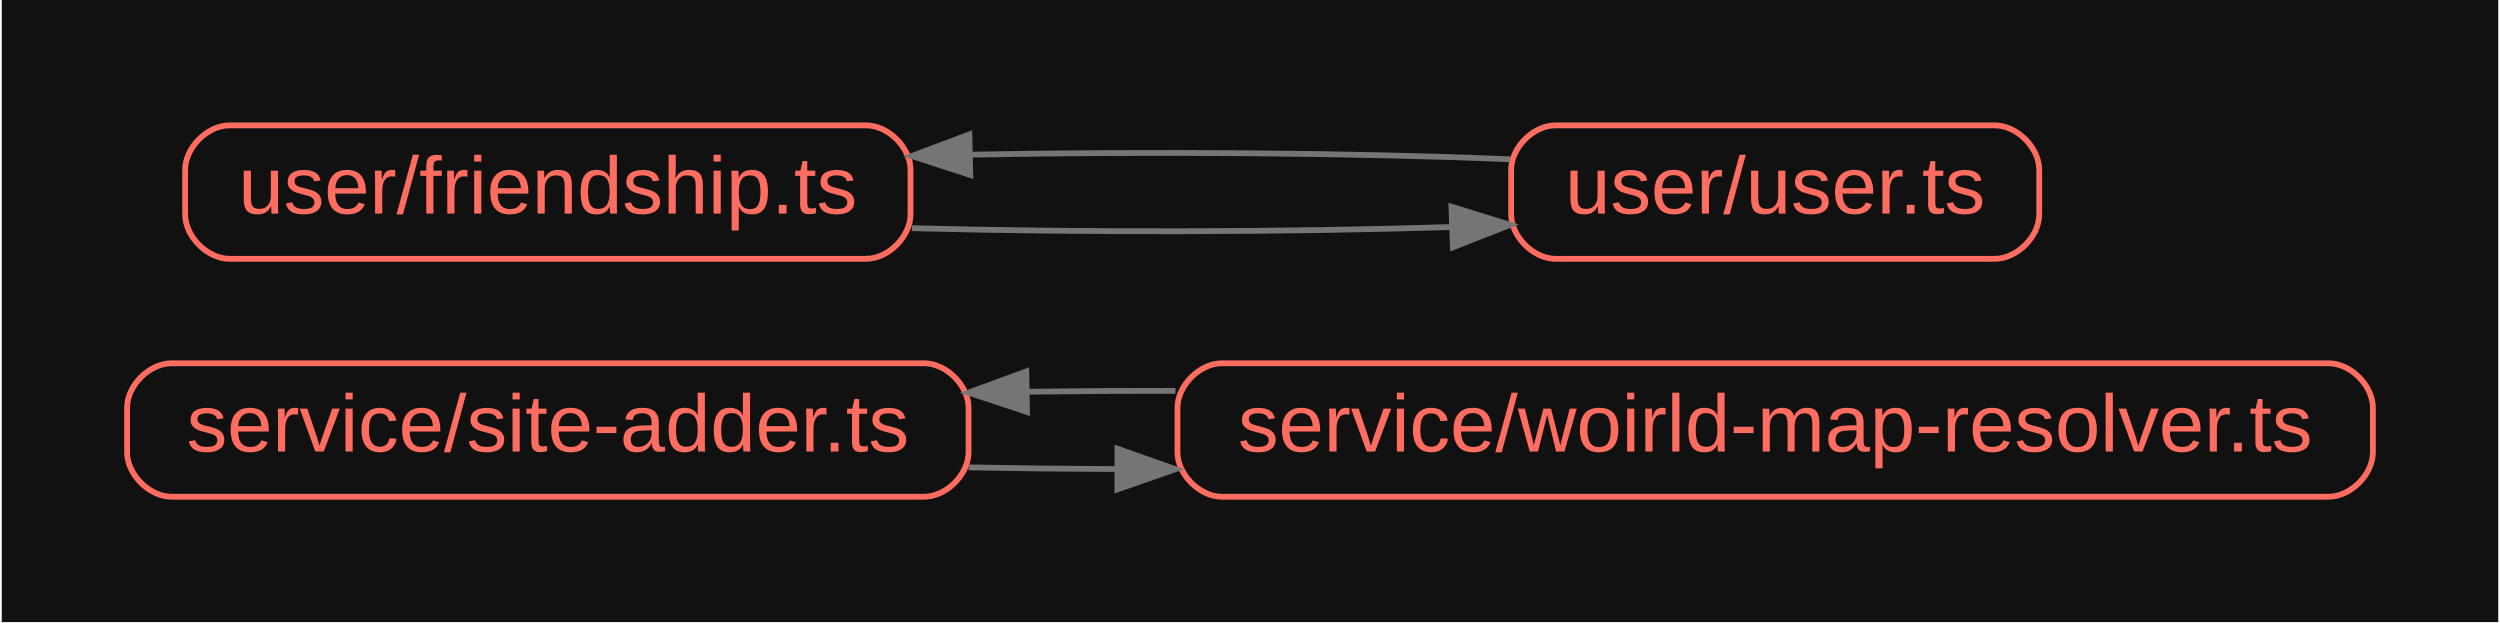
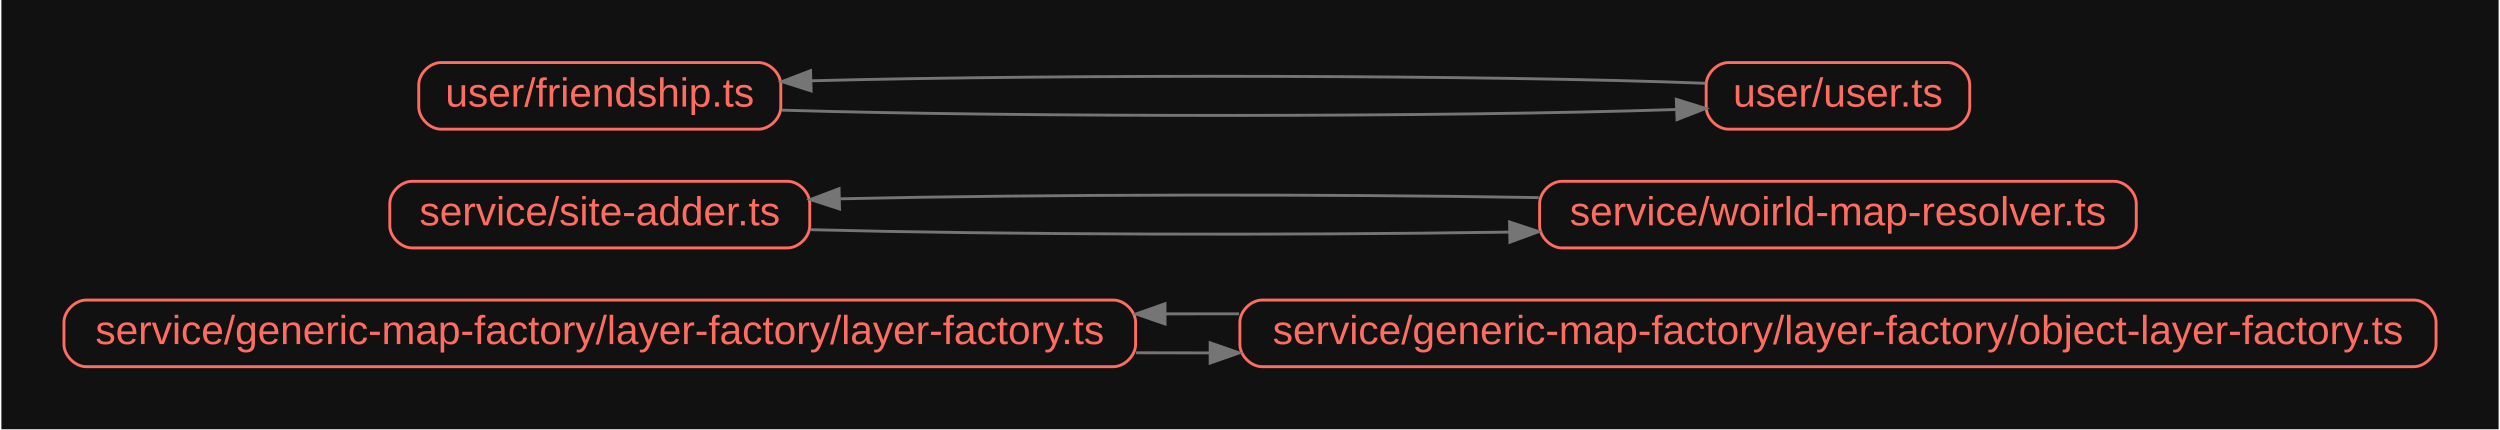
- <svg xmlns="http://www.w3.org/2000/svg" width="430pt" height="107pt" viewBox="0.00 0.00 430.20 107.20">
-   <g id="graph0" class="graph" transform="scale(1 1) rotate(0) translate(21.6 85.6)">
-     <polygon fill="#111111" stroke="transparent" points="-21.6,21.6 -21.6,-85.6 408.6,-85.6 408.6,21.6 -21.6,21.6" />
+ <svg xmlns="http://www.w3.org/2000/svg" width="862pt" height="148pt" viewBox="0.00 0.00 862.20 148.20">
+   <g id="graph0" class="graph" transform="scale(1 1) rotate(0) translate(21.6 126.6)">
+     <polygon fill="#111111" stroke="transparent" points="-21.6,21.6 -21.6,-126.6 840.6,-126.6 840.6,21.6 -21.6,21.6" />
    <g id="node1" class="node">
-       <path fill="none" stroke="#ff6c60" d="M137.33,-23C137.33,-23 7.67,-23 7.67,-23 3.83,-23 0,-19.17 0,-15.33 0,-15.33 0,-7.67 0,-7.67 0,-3.83 3.83,0 7.67,0 7.67,0 137.33,0 137.33,0 141.17,0 145,-3.83 145,-7.67 145,-7.67 145,-15.33 145,-15.33 145,-19.17 141.17,-23 137.33,-23" />
-       <text text-anchor="middle" x="72.5" y="-7.8" font-family="Arial" font-size="14.00" fill="#ff6c60">service/site-adder.ts</text>
+       <path fill="none" stroke="#ff6c60" d="M362.33,-23C362.33,-23 7.67,-23 7.67,-23 3.83,-23 0,-19.17 0,-15.33 0,-15.33 0,-7.67 0,-7.67 0,-3.83 3.83,0 7.67,0 7.67,0 362.33,0 362.33,0 366.17,0 370,-3.83 370,-7.67 370,-7.67 370,-15.33 370,-15.33 370,-19.17 366.17,-23 362.33,-23" />
+       <text text-anchor="middle" x="185" y="-7.8" font-family="Arial" font-size="14.00" fill="#ff6c60">service/generic-map-factory/layer-factory/layer-factory.ts</text>
    </g>
    <g id="node2" class="node">
-       <path fill="none" stroke="#ff6c60" d="M379.33,-23C379.33,-23 188.67,-23 188.67,-23 184.83,-23 181,-19.17 181,-15.33 181,-15.33 181,-7.67 181,-7.67 181,-3.83 184.83,0 188.67,0 188.67,0 379.33,0 379.33,0 383.17,0 387,-3.83 387,-7.67 387,-7.67 387,-15.33 387,-15.33 387,-19.17 383.17,-23 379.33,-23" />
-       <text text-anchor="middle" x="284" y="-7.8" font-family="Arial" font-size="14.00" fill="#ff6c60">service/woirld-map-resolver.ts</text>
+       <path fill="none" stroke="#ff6c60" d="M811.33,-23C811.33,-23 413.67,-23 413.67,-23 409.83,-23 406,-19.17 406,-15.33 406,-15.33 406,-7.67 406,-7.67 406,-3.83 409.83,0 413.67,0 413.67,0 811.33,0 811.33,0 815.17,0 819,-3.83 819,-7.67 819,-7.67 819,-15.33 819,-15.33 819,-19.17 815.17,-23 811.33,-23" />
+       <text text-anchor="middle" x="612.5" y="-7.8" font-family="Arial" font-size="14.00" fill="#ff6c60">service/generic-map-factory/layer-factory/object-layer-factory.ts</text>
    </g>
    <g id="edge1" class="edge">
-       <path fill="none" stroke="#757575" d="M145.01,-5.06C153.28,-4.9 161.85,-4.8 170.49,-4.77" />
-       <polygon fill="#757575" stroke="#757575" points="170.66,-8.27 180.66,-4.75 170.65,-1.27 170.66,-8.27" />
+       <path fill="none" stroke="#757575" d="M370.16,-4.8C378.63,-4.77 387.17,-4.75 395.71,-4.75" />
+       <polygon fill="#757575" stroke="#757575" points="395.74,-8.25 405.74,-4.75 395.74,-1.25 395.74,-8.25" />
    </g>
    <g id="edge2" class="edge">
-       <path fill="none" stroke="#757575" d="M180.66,-18.25C172.09,-18.26 163.5,-18.21 155.12,-18.1" />
-       <polygon fill="#757575" stroke="#757575" points="155.07,-14.6 145.01,-17.94 154.95,-21.6 155.07,-14.6" />
+       <path fill="none" stroke="#757575" d="M405.74,-18.25C397.29,-18.25 388.83,-18.25 380.41,-18.23" />
+       <polygon fill="#757575" stroke="#757575" points="380.17,-14.73 370.16,-18.2 380.14,-21.73 380.17,-14.73" />
    </g>
    <g id="node3" class="node">
-       <path fill="none" stroke="#ff6c60" d="M127.33,-64C127.33,-64 17.67,-64 17.67,-64 13.83,-64 10,-60.17 10,-56.33 10,-56.33 10,-48.67 10,-48.67 10,-44.83 13.83,-41 17.67,-41 17.67,-41 127.33,-41 127.33,-41 131.17,-41 135,-44.83 135,-48.67 135,-48.67 135,-56.33 135,-56.33 135,-60.17 131.17,-64 127.33,-64" />
-       <text text-anchor="middle" x="72.5" y="-48.8" font-family="Arial" font-size="14.00" fill="#ff6c60">user/friendship.ts</text>
+       <path fill="none" stroke="#ff6c60" d="M249.83,-64C249.83,-64 120.17,-64 120.17,-64 116.33,-64 112.5,-60.17 112.5,-56.33 112.5,-56.33 112.5,-48.67 112.5,-48.67 112.5,-44.83 116.33,-41 120.17,-41 120.17,-41 249.83,-41 249.83,-41 253.67,-41 257.5,-44.83 257.5,-48.67 257.5,-48.67 257.5,-56.33 257.5,-56.33 257.5,-60.17 253.67,-64 249.83,-64" />
+       <text text-anchor="middle" x="185" y="-48.8" font-family="Arial" font-size="14.00" fill="#ff6c60">service/site-adder.ts</text>
    </g>
    <g id="node4" class="node">
-       <path fill="none" stroke="#ff6c60" d="M321.83,-64C321.83,-64 246.17,-64 246.17,-64 242.33,-64 238.5,-60.17 238.5,-56.33 238.5,-56.33 238.5,-48.67 238.5,-48.67 238.5,-44.83 242.33,-41 246.17,-41 246.17,-41 321.83,-41 321.83,-41 325.67,-41 329.5,-44.83 329.5,-48.67 329.5,-48.67 329.5,-56.33 329.5,-56.33 329.5,-60.17 325.67,-64 321.83,-64" />
-       <text text-anchor="middle" x="284" y="-48.8" font-family="Arial" font-size="14.00" fill="#ff6c60">user/user.ts</text>
+       <path fill="none" stroke="#ff6c60" d="M707.83,-64C707.83,-64 517.17,-64 517.17,-64 513.33,-64 509.5,-60.17 509.5,-56.33 509.5,-56.33 509.5,-48.67 509.5,-48.67 509.5,-44.83 513.33,-41 517.17,-41 517.17,-41 707.83,-41 707.83,-41 711.67,-41 715.5,-44.83 715.5,-48.67 715.5,-48.67 715.5,-56.33 715.5,-56.33 715.5,-60.17 711.67,-64 707.83,-64" />
+       <text text-anchor="middle" x="612.5" y="-48.8" font-family="Arial" font-size="14.00" fill="#ff6c60">service/woirld-map-resolver.ts</text>
    </g>
    <g id="edge3" class="edge">
-       <path fill="none" stroke="#757575" d="M135.22,-46.28C164.68,-45.51 199.63,-45.58 228.14,-46.48" />
-       <polygon fill="#757575" stroke="#757575" points="228.21,-49.99 238.33,-46.85 228.46,-42.99 228.21,-49.99" />
+       <path fill="none" stroke="#757575" d="M257.7,-47.3C323.66,-45.56 422.54,-45.29 499.02,-46.47" />
+       <polygon fill="#757575" stroke="#757575" points="499.12,-49.97 509.18,-46.63 499.23,-42.97 499.12,-49.97" />
    </g>
    <g id="edge4" class="edge">
-       <path fill="none" stroke="#757575" d="M238.33,-58.15C211.34,-59.27 176.32,-59.53 145.5,-58.95" />
-       <polygon fill="#757575" stroke="#757575" points="145.3,-55.44 135.22,-58.72 145.14,-62.44 145.3,-55.44" />
+       <path fill="none" stroke="#757575" d="M509.18,-58.37C435.28,-59.67 336.8,-59.53 268.04,-57.96" />
+       <polygon fill="#757575" stroke="#757575" points="267.78,-54.45 257.7,-57.7 267.61,-61.45 267.78,-54.45" />
+     </g>
+     <g id="node5" class="node">
+       <path fill="none" stroke="#ff6c60" d="M239.83,-105C239.83,-105 130.17,-105 130.17,-105 126.33,-105 122.5,-101.17 122.5,-97.33 122.5,-97.33 122.5,-89.67 122.5,-89.67 122.5,-85.83 126.33,-82 130.17,-82 130.17,-82 239.83,-82 239.83,-82 243.67,-82 247.5,-85.83 247.5,-89.67 247.5,-89.67 247.5,-97.33 247.5,-97.33 247.5,-101.17 243.67,-105 239.83,-105" />
+       <text text-anchor="middle" x="185" y="-89.8" font-family="Arial" font-size="14.00" fill="#ff6c60">user/friendship.ts</text>
+     </g>
+     <g id="node6" class="node">
+       <path fill="none" stroke="#ff6c60" d="M650.33,-105C650.33,-105 574.67,-105 574.67,-105 570.83,-105 567,-101.17 567,-97.33 567,-97.33 567,-89.67 567,-89.67 567,-85.83 570.83,-82 574.67,-82 574.67,-82 650.33,-82 650.33,-82 654.17,-82 658,-85.83 658,-89.67 658,-89.67 658,-97.33 658,-97.33 658,-101.17 654.17,-105 650.33,-105" />
+       <text text-anchor="middle" x="612.5" y="-89.8" font-family="Arial" font-size="14.00" fill="#ff6c60">user/user.ts</text>
+     </g>
+     <g id="edge5" class="edge">
+       <path fill="none" stroke="#757575" d="M247.87,-88.57C330.92,-86.07 477.17,-86.14 556.54,-88.79" />
+       <polygon fill="#757575" stroke="#757575" points="556.69,-92.3 566.81,-89.16 556.94,-85.3 556.69,-92.3" />
+     </g>
+     <g id="edge6" class="edge">
+       <path fill="none" stroke="#757575" d="M566.81,-97.84C493.34,-100.73 346.4,-101.02 258.08,-98.71" />
+       <polygon fill="#757575" stroke="#757575" points="257.97,-95.21 247.87,-98.43 257.77,-102.21 257.97,-95.21" />
    </g>
  </g>
</svg>
